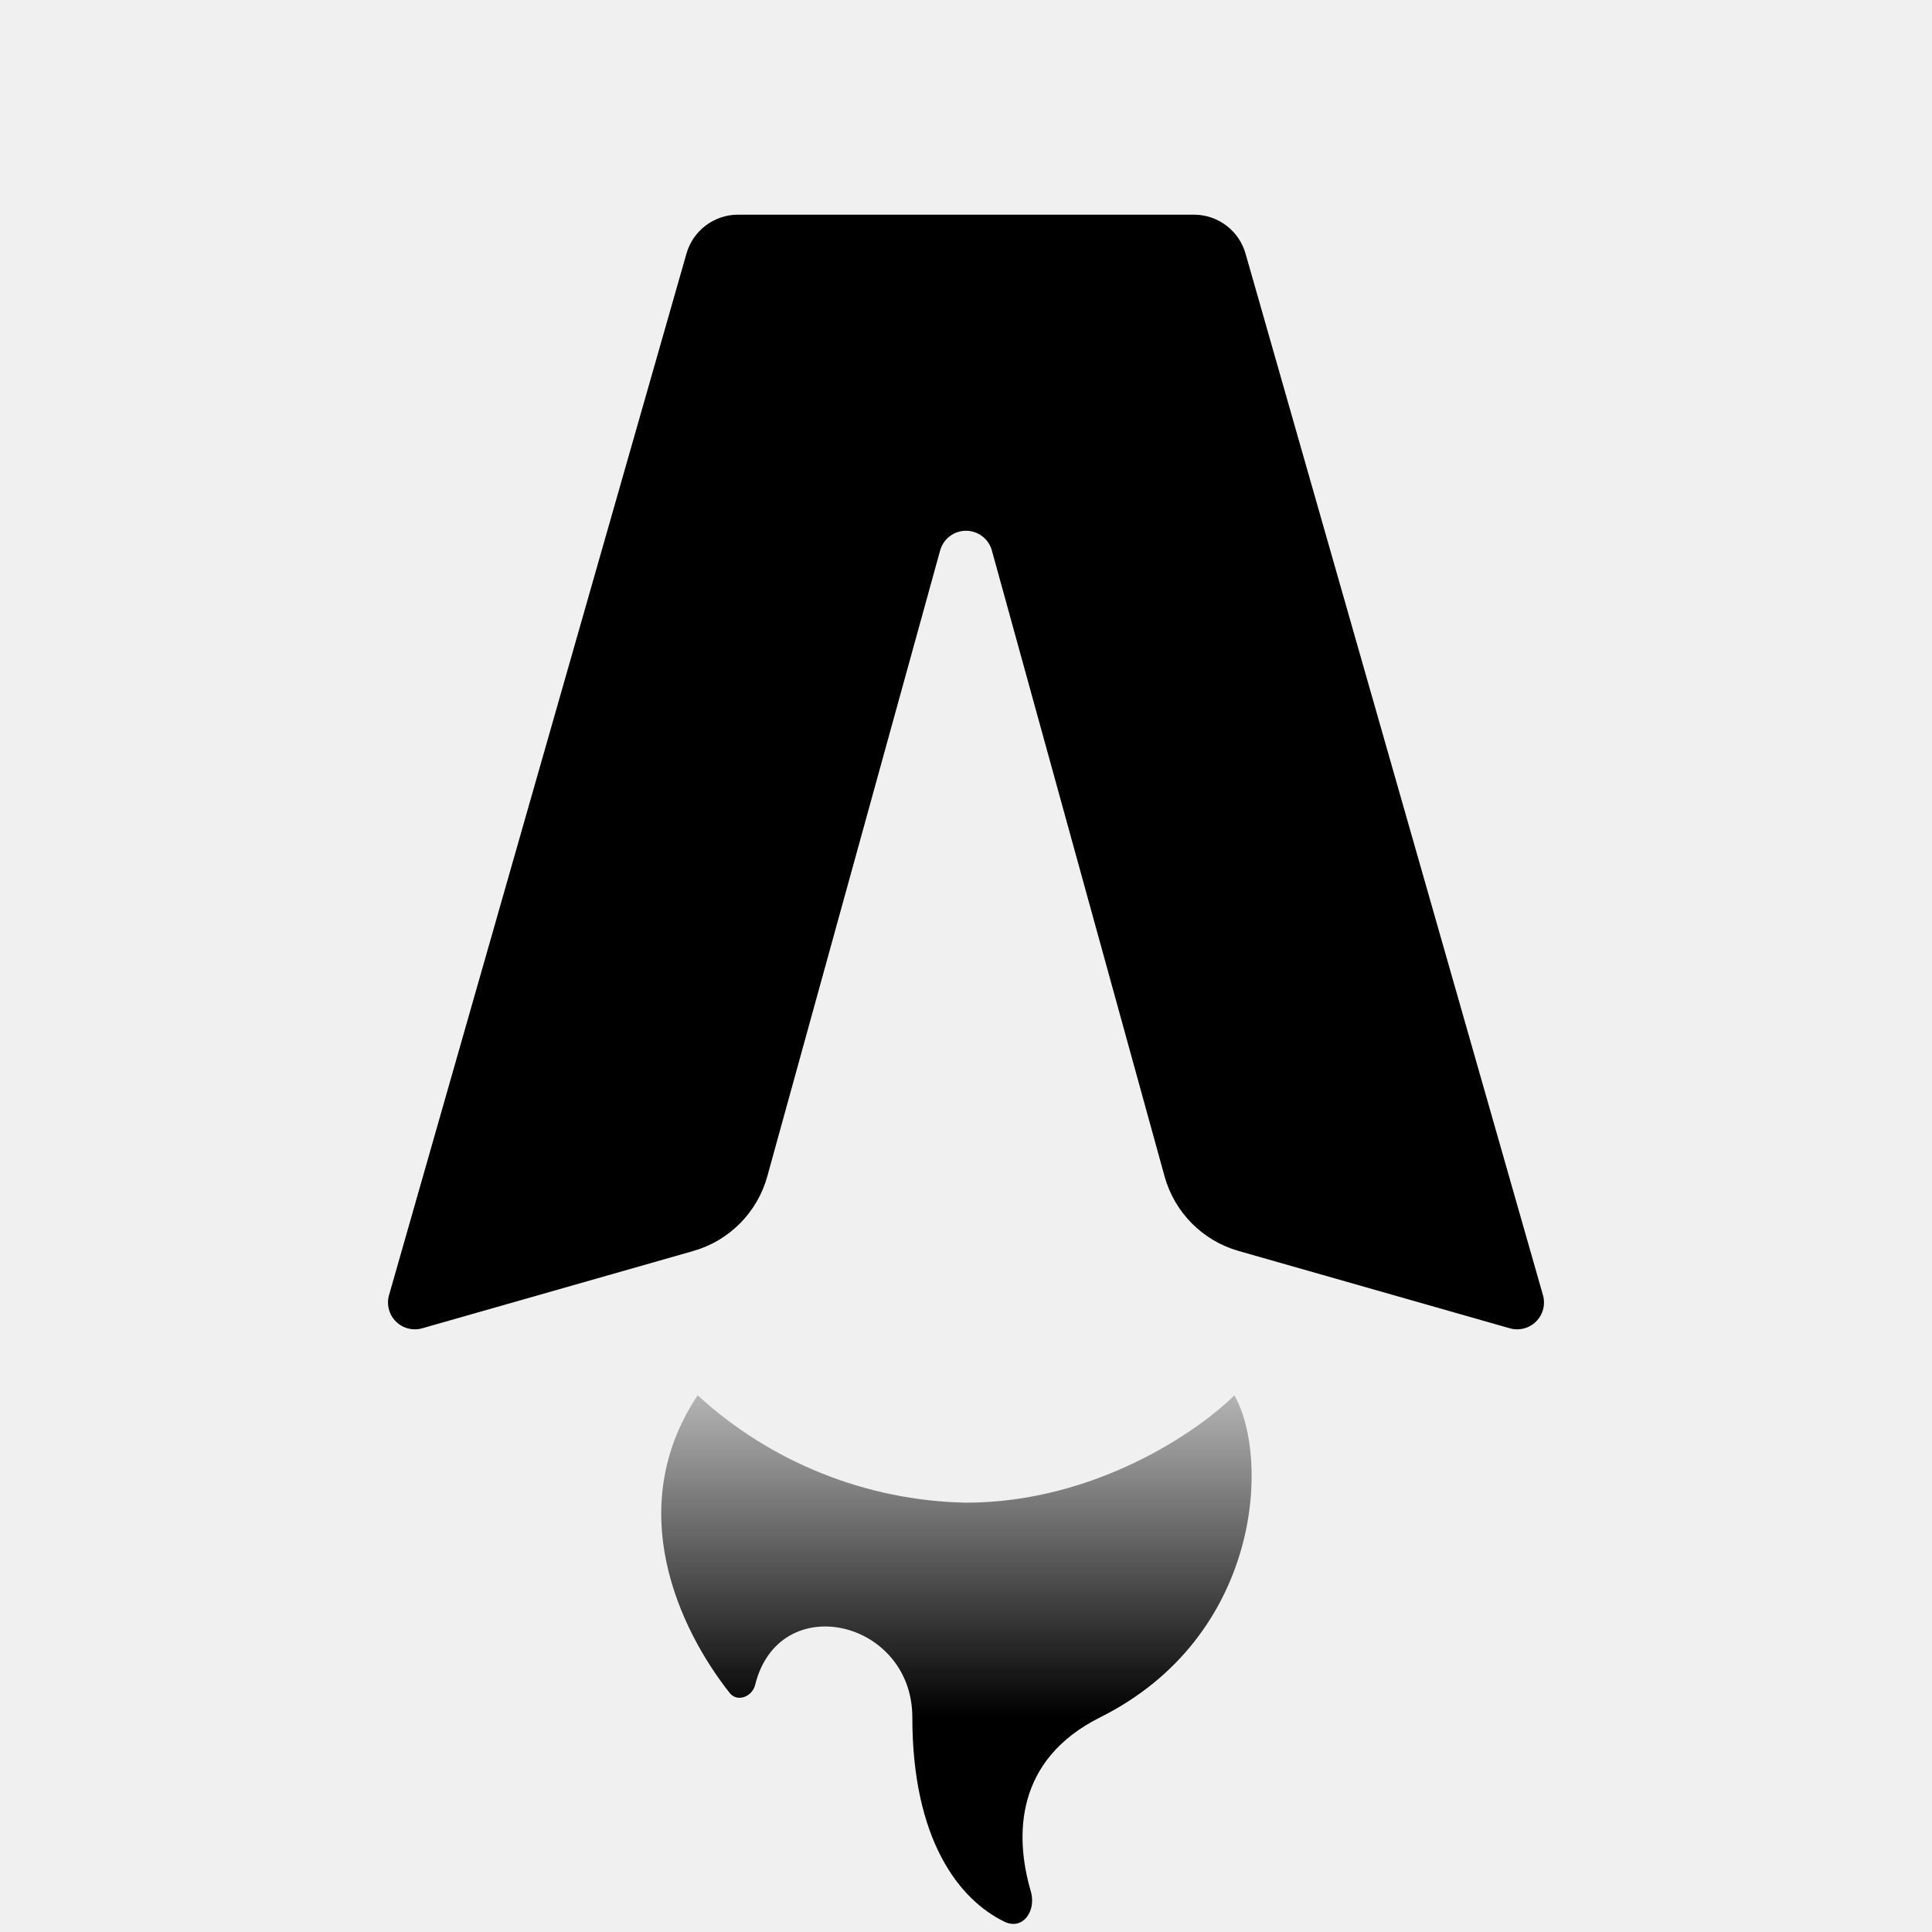
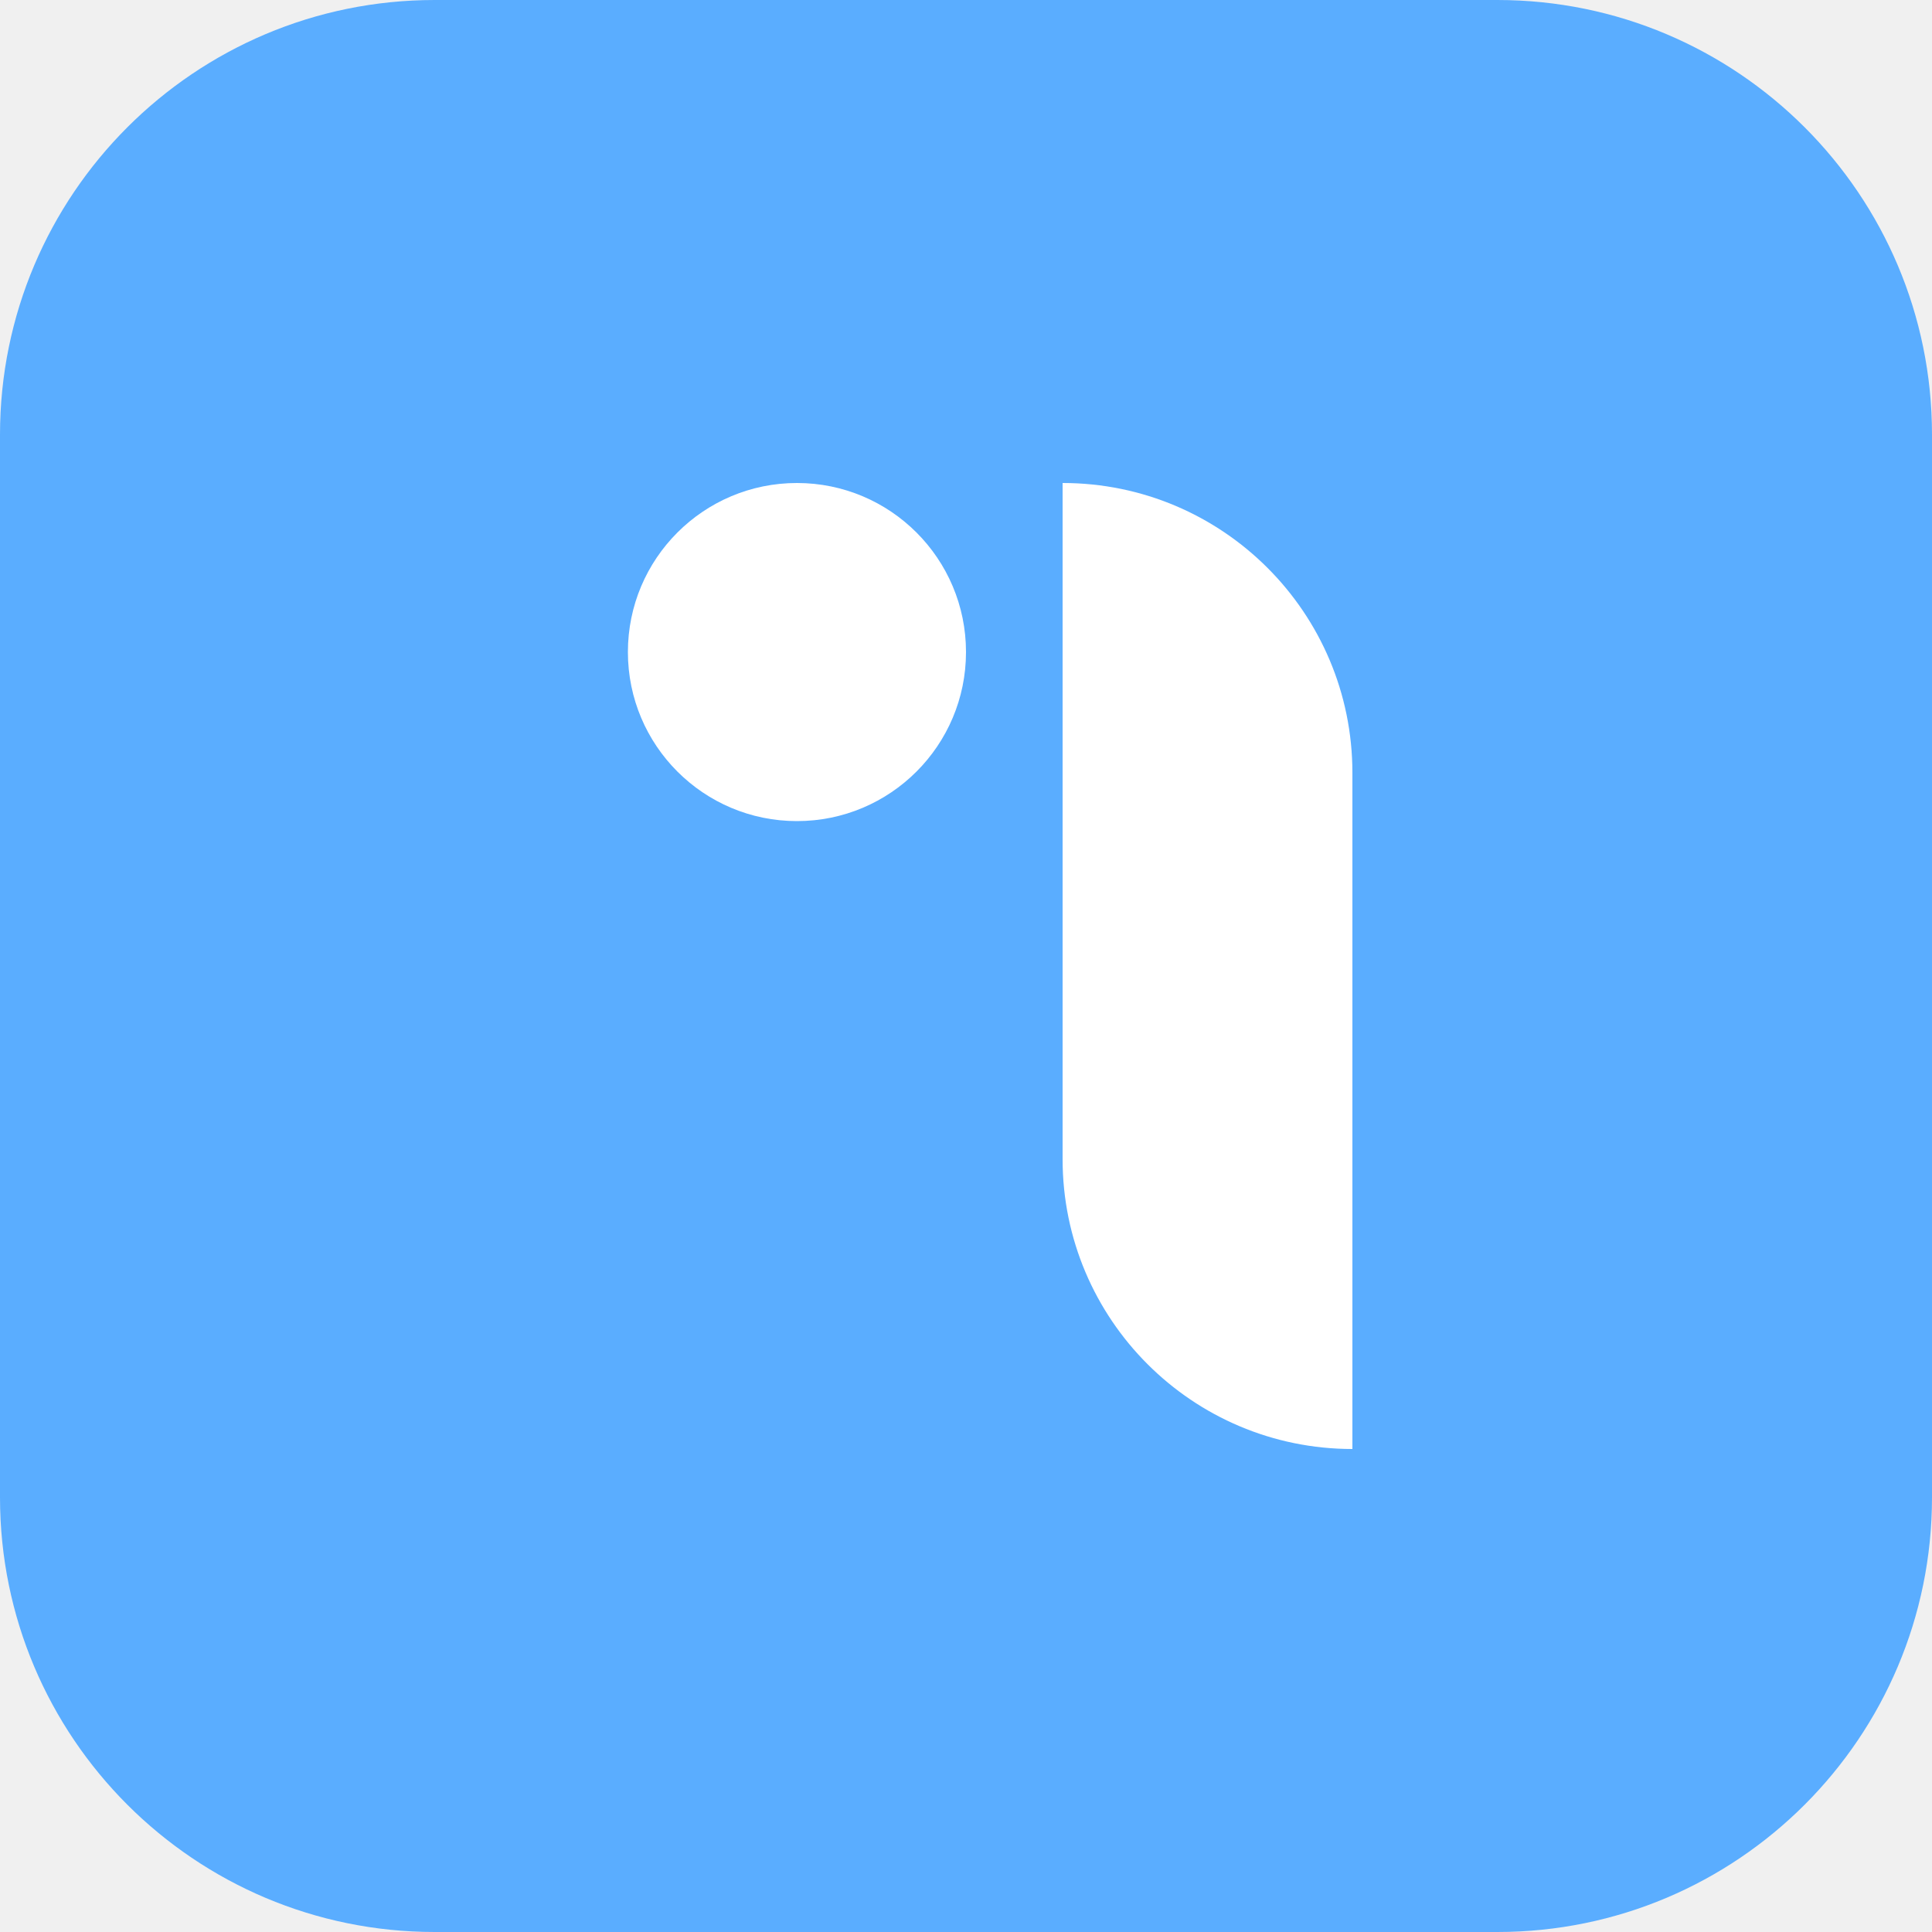
- <svg xmlns="http://www.w3.org/2000/svg" fill="none" viewBox="0 0 36 36">
-   <path fill="#000" d="M22.25 4h-8.5a1 1 0 0 0-.96.73l-5.54 19.4a.5.5 0 0 0 .62.62l5.05-1.44a2 2 0 0 0 1.38-1.4l3.22-11.66a.5.5 0 0 1 .96 0l3.22 11.67a2 2 0 0 0 1.38 1.39l5.05 1.44a.5.5 0 0 0 .62-.62l-5.54-19.4a1 1 0 0 0-.96-.73Z" />
-   <path fill="url(#gradient)" d="M18 28a7.63 7.63 0 0 1-5-2c-1.4 2.1-.35 4.35.6 5.55.14.17.41.07.47-.15.44-1.8 2.93-1.22 2.93.6 0 2.28.87 3.4 1.72 3.81.34.16.59-.2.49-.56-.31-1.05-.29-2.46 1.29-3.25 3-1.5 3.17-4.83 2.5-6-.67.67-2.6 2-5 2Z" />
-   <defs>
-     <linearGradient id="gradient" x1="16" x2="16" y1="32" y2="24" gradientUnits="userSpaceOnUse">
-       <stop stop-color="#000" />
-       <stop offset="1" stop-color="#000" stop-opacity="0" />
-     </linearGradient>
-   </defs>
-   <style>
-     @media (prefers-color-scheme:dark){:root{filter:invert(100%)}}
-   </style>
+ <svg xmlns="http://www.w3.org/2000/svg" width="80" height="80" viewBox="0 0 80 80" fill="none">
+   <rect width="80" height="80" rx="18" fill="#5AADFF" />
+   <path d="M44 20C50.627 20 56 25.373 56 32V60C49.373 60 44 54.627 44 48V20Z" fill="white" />
+   <circle cx="33" cy="27" r="7" fill="white" />
</svg>
